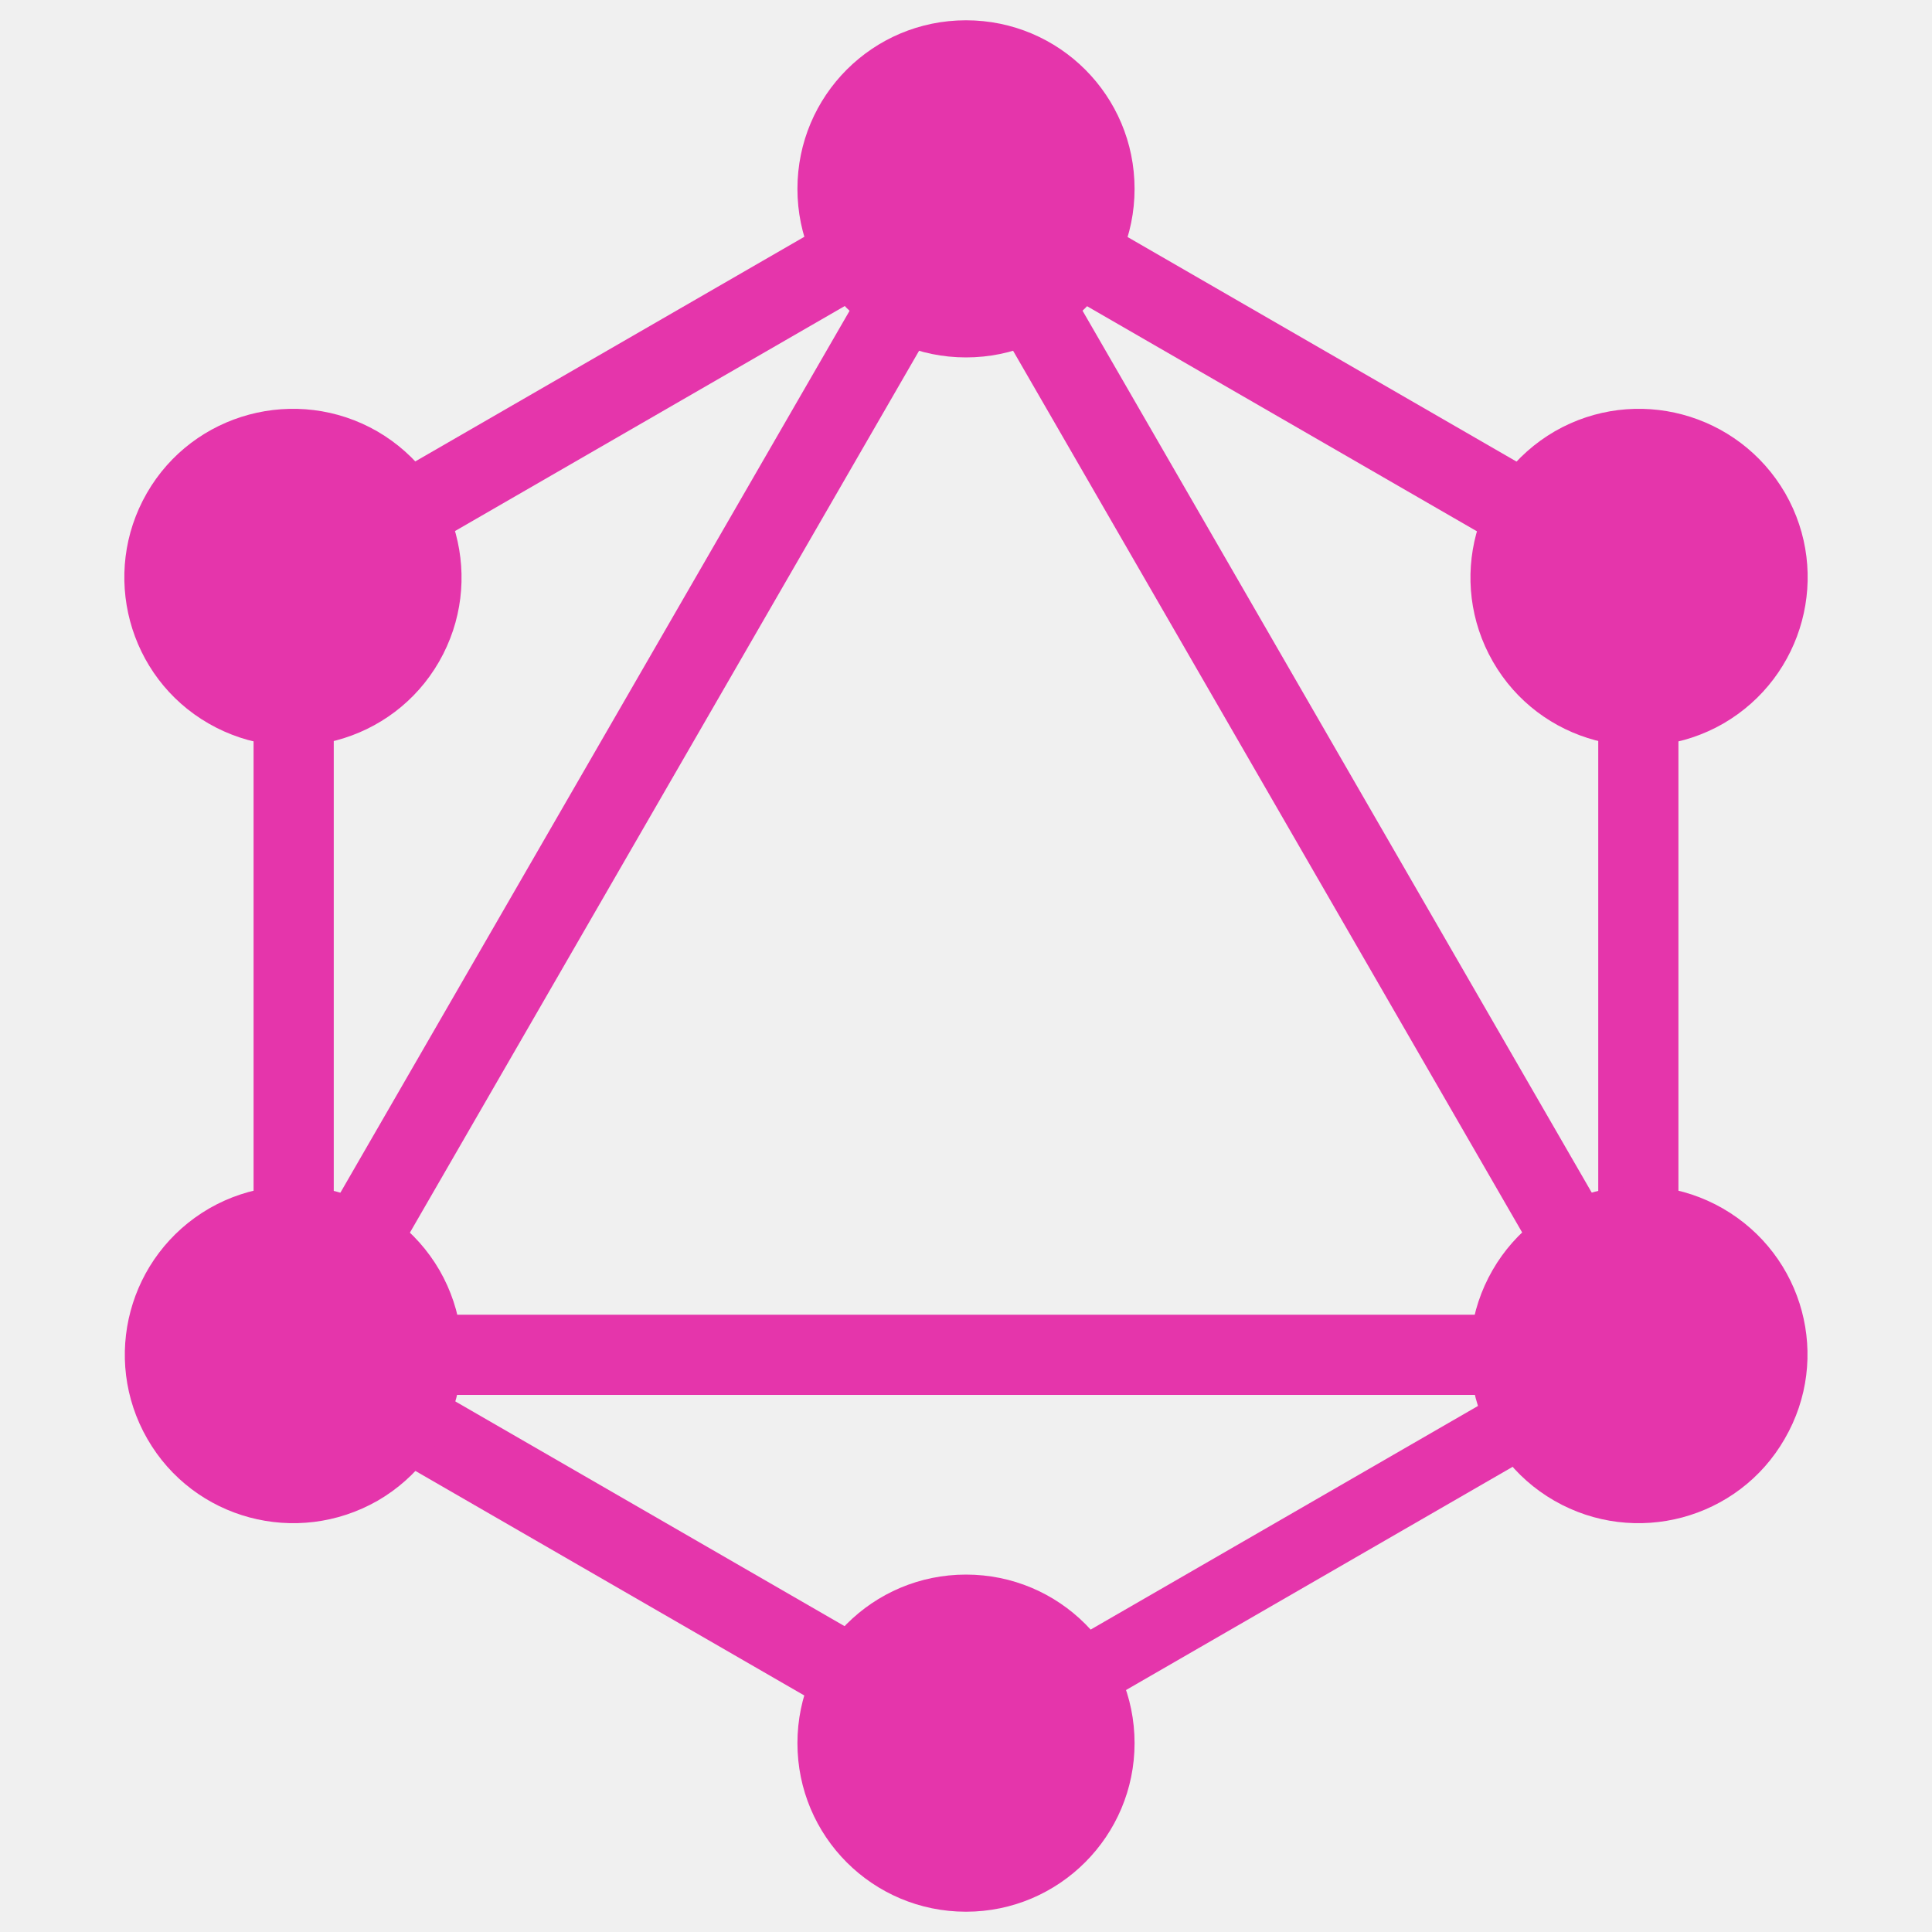
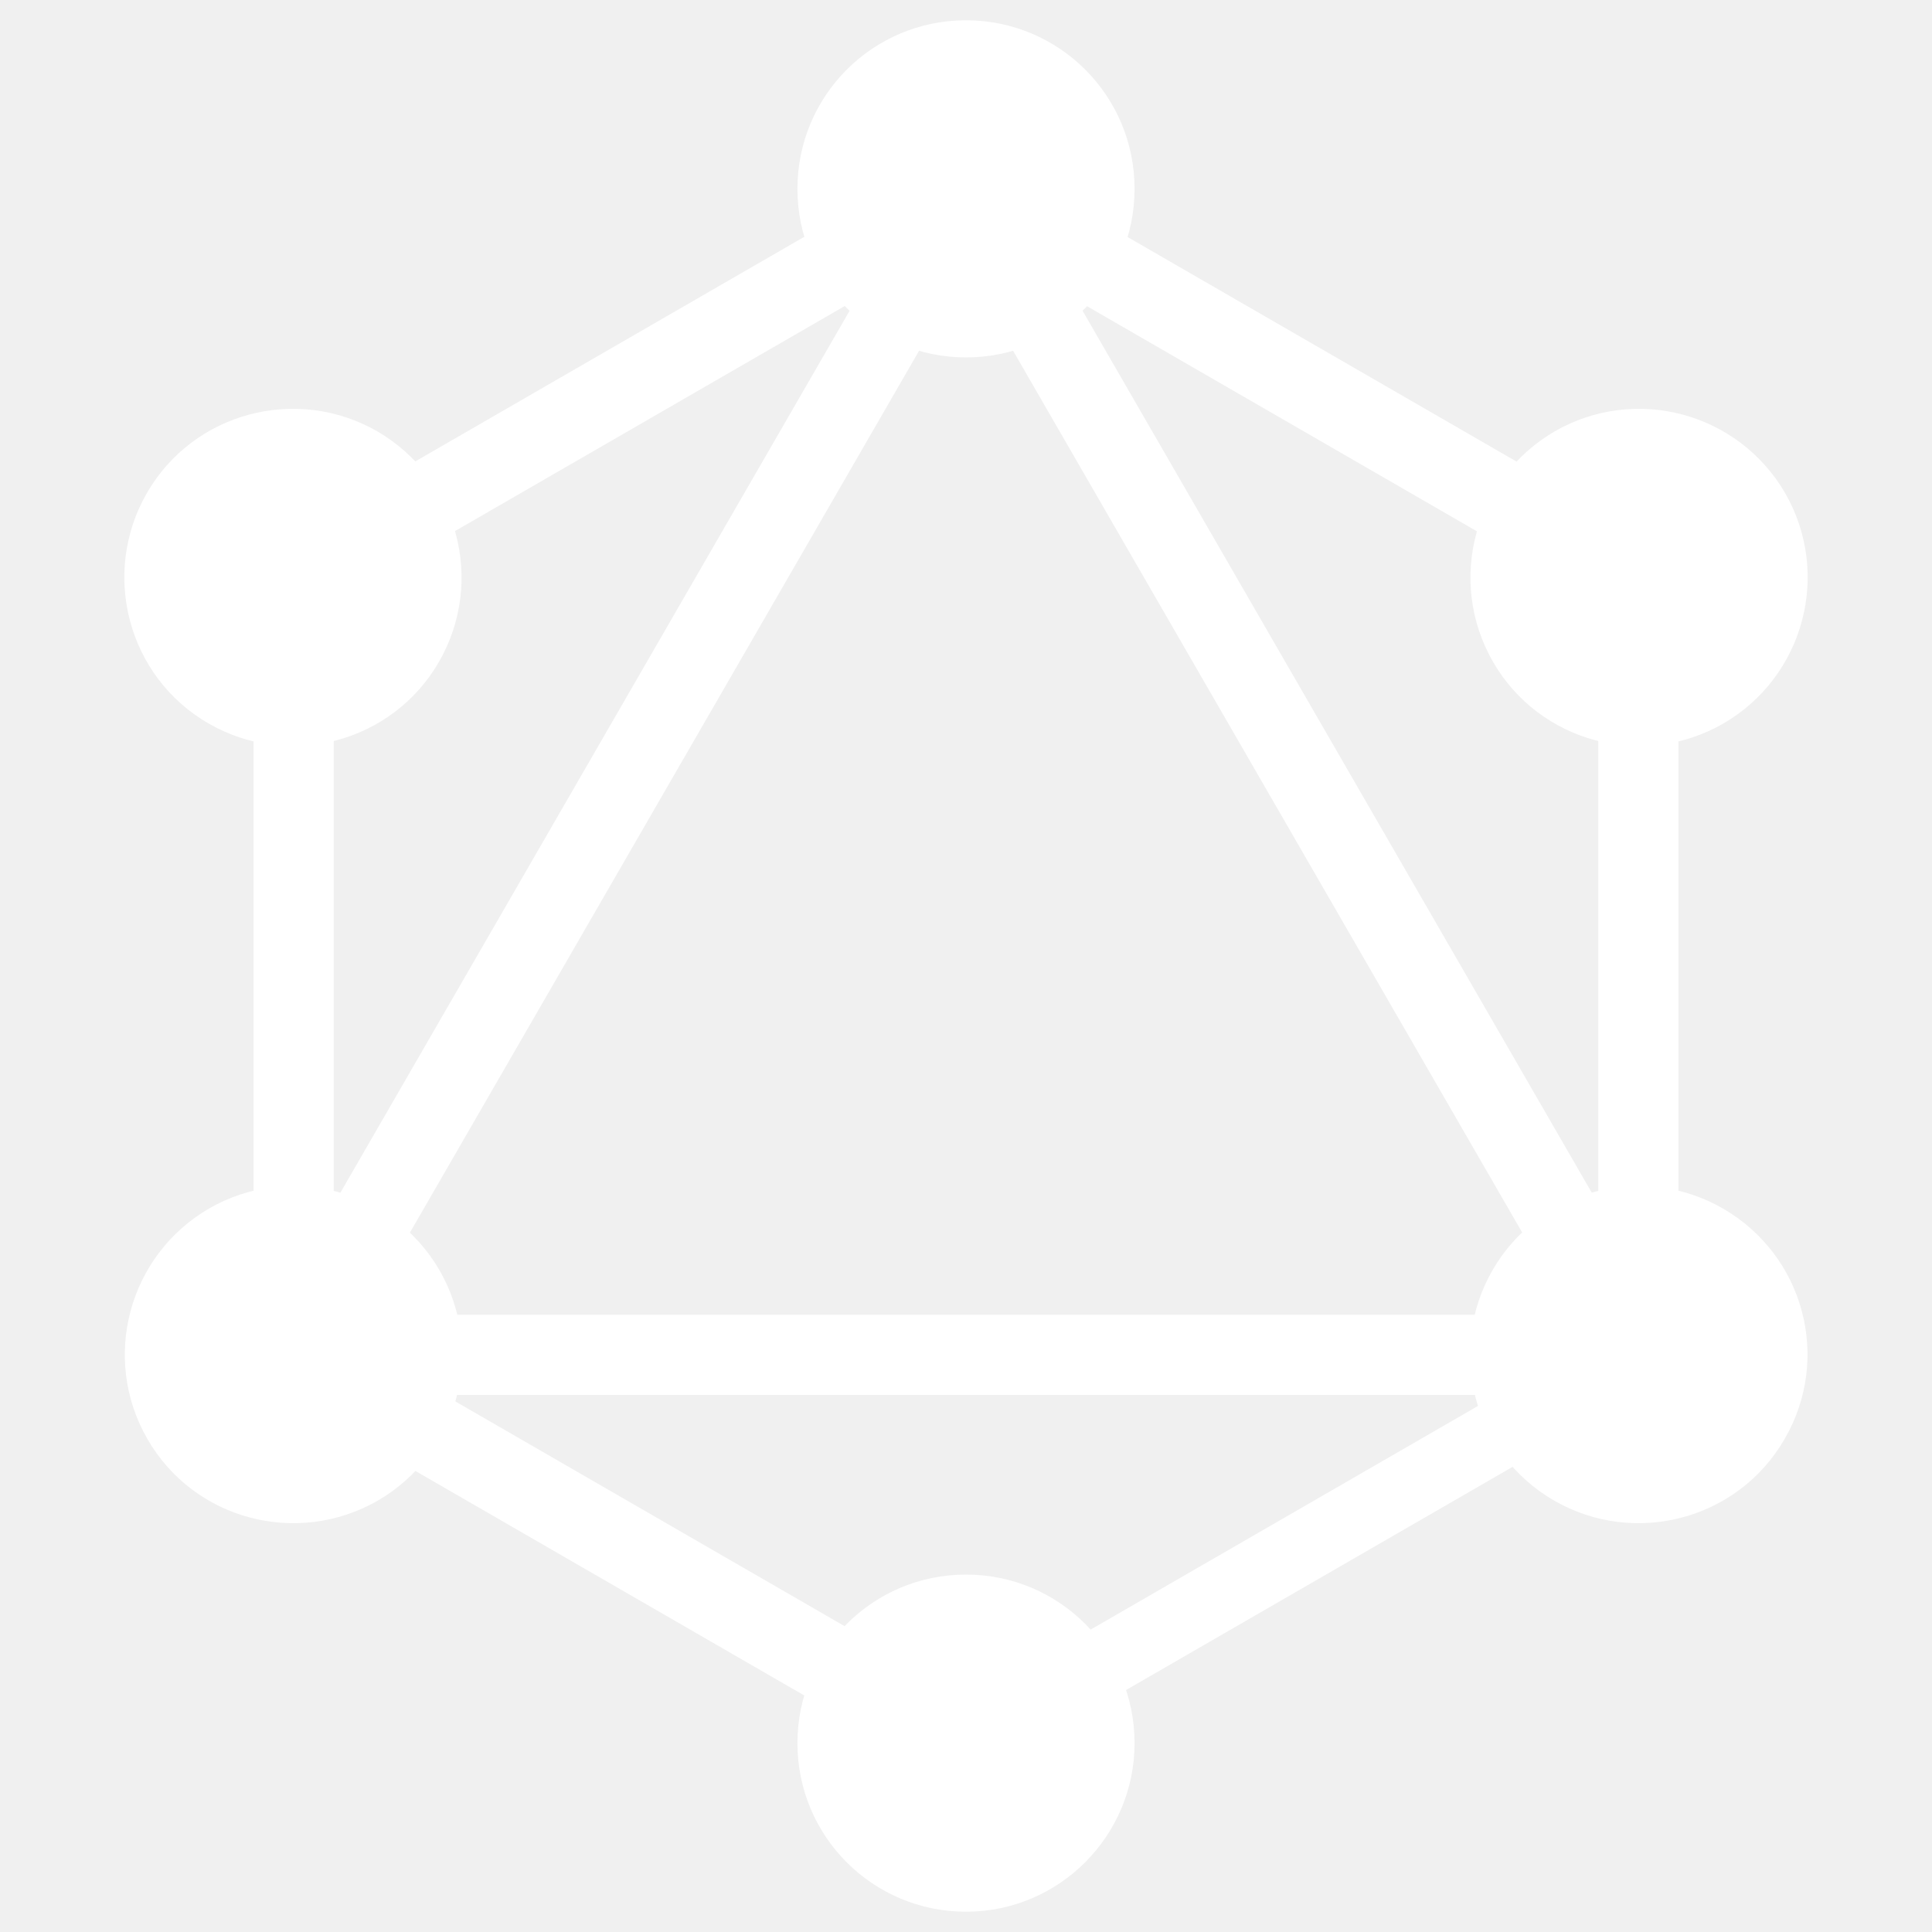
<svg xmlns="http://www.w3.org/2000/svg" version="1.1" id="GraphQL_Logo" x="0px" y="0px" viewBox="0 0 400 400" enable-background="new 0 0 400 400" xml:space="preserve">
  <g>
    <g>
      <g>
-         <rect x="122" y="-0.4" transform="matrix(-0.866 -0.5 0.5 -0.866 163.3196 363.3136)" fill="#E535AB" width="16.6" height="320.3" />
+         <rect x="122" y="-0.4" transform="matrix(-0.866 -0.5 0.5 -0.866 163.3196 363.3136)" fill="#FFFFFF" width="16.6" height="320.3" />
      </g>
    </g>
    <g>
      <g>
-         <rect x="39.8" y="272.2" fill="#E535AB" width="320.3" height="16.6" />
+         <rect x="39.8" y="272.2" fill="#FFFFFF" width="320.3" height="16.6" />
      </g>
    </g>
    <g>
      <g>
-         <rect x="37.9" y="312.2" transform="matrix(-0.866 -0.5 0.5 -0.866 83.0693 663.3409)" fill="#E535AB" width="185" height="16.6" />
+         <rect x="37.9" y="312.2" transform="matrix(-0.866 -0.5 0.5 -0.866 83.0693 663.3409)" fill="#FFFFFF" width="185" height="16.6" />
      </g>
    </g>
    <g>
      <g>
-         <rect x="177.1" y="71.1" transform="matrix(-0.866 -0.5 0.5 -0.866 463.3409 283.0693)" fill="#E535AB" width="185" height="16.6" />
+         <rect x="177.1" y="71.1" transform="matrix(-0.866 -0.5 0.5 -0.866 463.3409 283.0693)" fill="#FFFFFF" width="185" height="16.6" />
      </g>
    </g>
    <g>
      <g>
-         <rect x="122.1" y="-13" transform="matrix(-0.5 -0.866 0.866 -0.5 126.7903 232.1221)" fill="#E535AB" width="16.6" height="185" />
+         <rect x="122.1" y="-13" transform="matrix(-0.5 -0.866 0.866 -0.5 126.7903 232.1221)" fill="#FFFFFF" width="16.6" height="185" />
      </g>
    </g>
    <g>
      <g>
-         <rect x="109.6" y="151.6" transform="matrix(-0.5 -0.866 0.866 -0.5 266.0828 473.3766)" fill="#E535AB" width="320.3" height="16.6" />
+         <rect x="109.6" y="151.6" transform="matrix(-0.5 -0.866 0.866 -0.5 266.0828 473.3766)" fill="#FFFFFF" width="320.3" height="16.6" />
      </g>
    </g>
    <g>
      <g>
-         <rect x="52.5" y="107.5" fill="#E535AB" width="16.6" height="185" />
+         <rect x="52.5" y="107.5" fill="#FFFFFF" width="16.6" height="185" />
      </g>
    </g>
    <g>
      <g>
-         <rect x="330.9" y="107.5" fill="#E535AB" width="16.6" height="185" />
+         <rect x="330.9" y="107.5" fill="#FFFFFF" width="16.6" height="185" />
      </g>
    </g>
    <g>
      <g>
-         <rect x="262.4" y="240.1" transform="matrix(-0.5 -0.866 0.866 -0.5 126.7953 714.2875)" fill="#E535AB" width="14.5" height="160.9" />
+         <rect x="262.4" y="240.1" transform="matrix(-0.5 -0.866 0.866 -0.5 126.7953 714.2875)" fill="#FFFFFF" width="14.5" height="160.9" />
      </g>
    </g>
-     <path fill="#E535AB" d="M369.5,297.9c-9.6,16.7-31,22.4-47.7,12.8c-16.7-9.6-22.4-31-12.8-47.7c9.6-16.7,31-22.4,47.7-12.8   C373.5,259.9,379.2,281.2,369.5,297.9" />
-     <path fill="#E535AB" d="M90.9,137c-9.6,16.7-31,22.4-47.7,12.8c-16.7-9.6-22.4-31-12.8-47.7c9.6-16.7,31-22.4,47.7-12.8   C94.8,99,100.5,120.3,90.9,137" />
-     <path fill="#E535AB" d="M30.5,297.9c-9.6-16.7-3.9-38,12.8-47.7c16.7-9.6,38-3.9,47.7,12.8c9.6,16.7,3.9,38-12.8,47.7   C61.4,320.3,40.1,314.6,30.5,297.9" />
-     <path fill="#E535AB" d="M309.1,137c-9.6-16.7-3.9-38,12.8-47.7c16.7-9.6,38-3.9,47.7,12.8c9.6,16.7,3.9,38-12.8,47.7   C340.1,159.4,318.7,153.7,309.1,137" />
-     <path fill="#E535AB" d="M200,395.8c-19.3,0-34.9-15.6-34.9-34.9c0-19.3,15.6-34.9,34.9-34.9c19.3,0,34.9,15.6,34.9,34.9   C234.9,380.1,219.3,395.8,200,395.8" />
-     <path fill="#E535AB" d="M200,74c-19.3,0-34.9-15.6-34.9-34.9c0-19.3,15.6-34.9,34.9-34.9c19.3,0,34.9,15.6,34.9,34.9   C234.9,58.4,219.3,74,200,74" />
+     <path fill="#FFFFFF" d="M369.5,297.9c-9.6,16.7-31,22.4-47.7,12.8c-16.7-9.6-22.4-31-12.8-47.7c9.6-16.7,31-22.4,47.7-12.8   C373.5,259.9,379.2,281.2,369.5,297.9" />
+     <path fill="#FFFFFF" d="M90.9,137c-9.6,16.7-31,22.4-47.7,12.8c-16.7-9.6-22.4-31-12.8-47.7c9.6-16.7,31-22.4,47.7-12.8   C94.8,99,100.5,120.3,90.9,137" />
+     <path fill="#FFFFFF" d="M30.5,297.9c-9.6-16.7-3.9-38,12.8-47.7c16.7-9.6,38-3.9,47.7,12.8c9.6,16.7,3.9,38-12.8,47.7   C61.4,320.3,40.1,314.6,30.5,297.9" />
+     <path fill="#FFFFFF" d="M309.1,137c-9.6-16.7-3.9-38,12.8-47.7c16.7-9.6,38-3.9,47.7,12.8c9.6,16.7,3.9,38-12.8,47.7   C340.1,159.4,318.7,153.7,309.1,137" />
+     <path fill="#FFFFFF" d="M200,395.8c-19.3,0-34.9-15.6-34.9-34.9c0-19.3,15.6-34.9,34.9-34.9c19.3,0,34.9,15.6,34.9,34.9   C234.9,380.1,219.3,395.8,200,395.8" />
+     <path fill="#FFFFFF" d="M200,74c-19.3,0-34.9-15.6-34.9-34.9c0-19.3,15.6-34.9,34.9-34.9c19.3,0,34.9,15.6,34.9,34.9   C234.9,58.4,219.3,74,200,74" />
  </g>
</svg>
